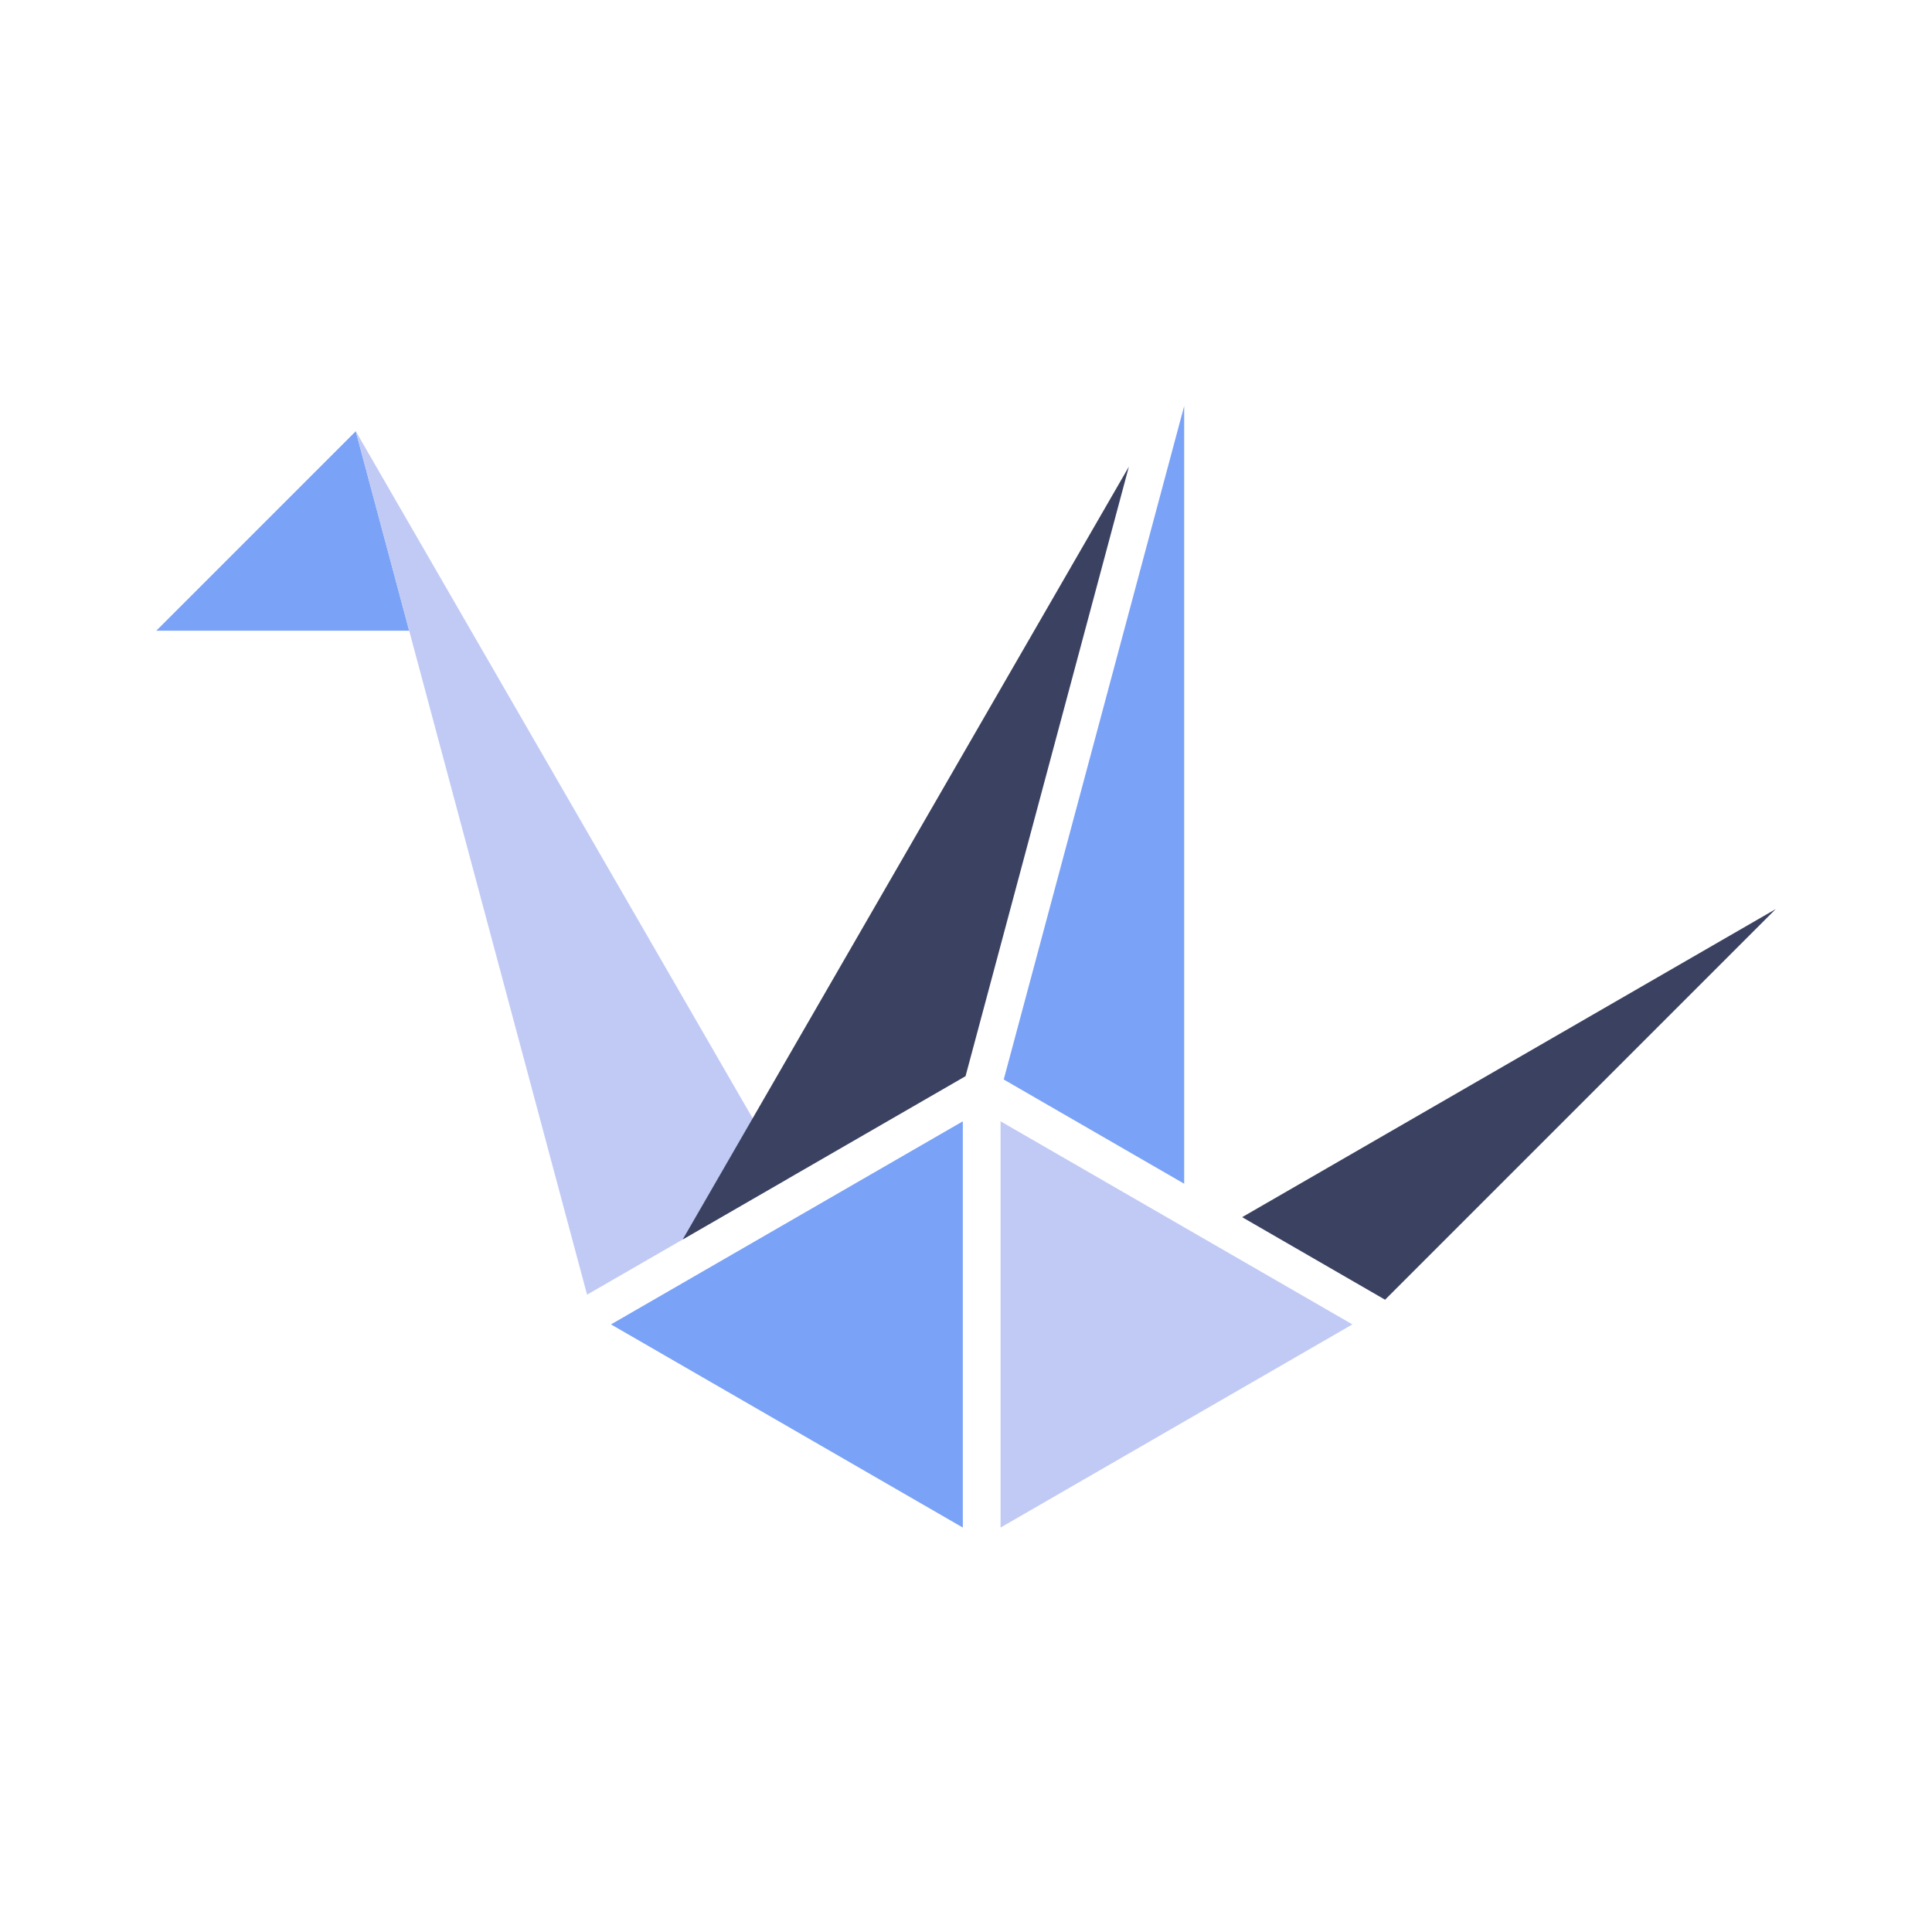
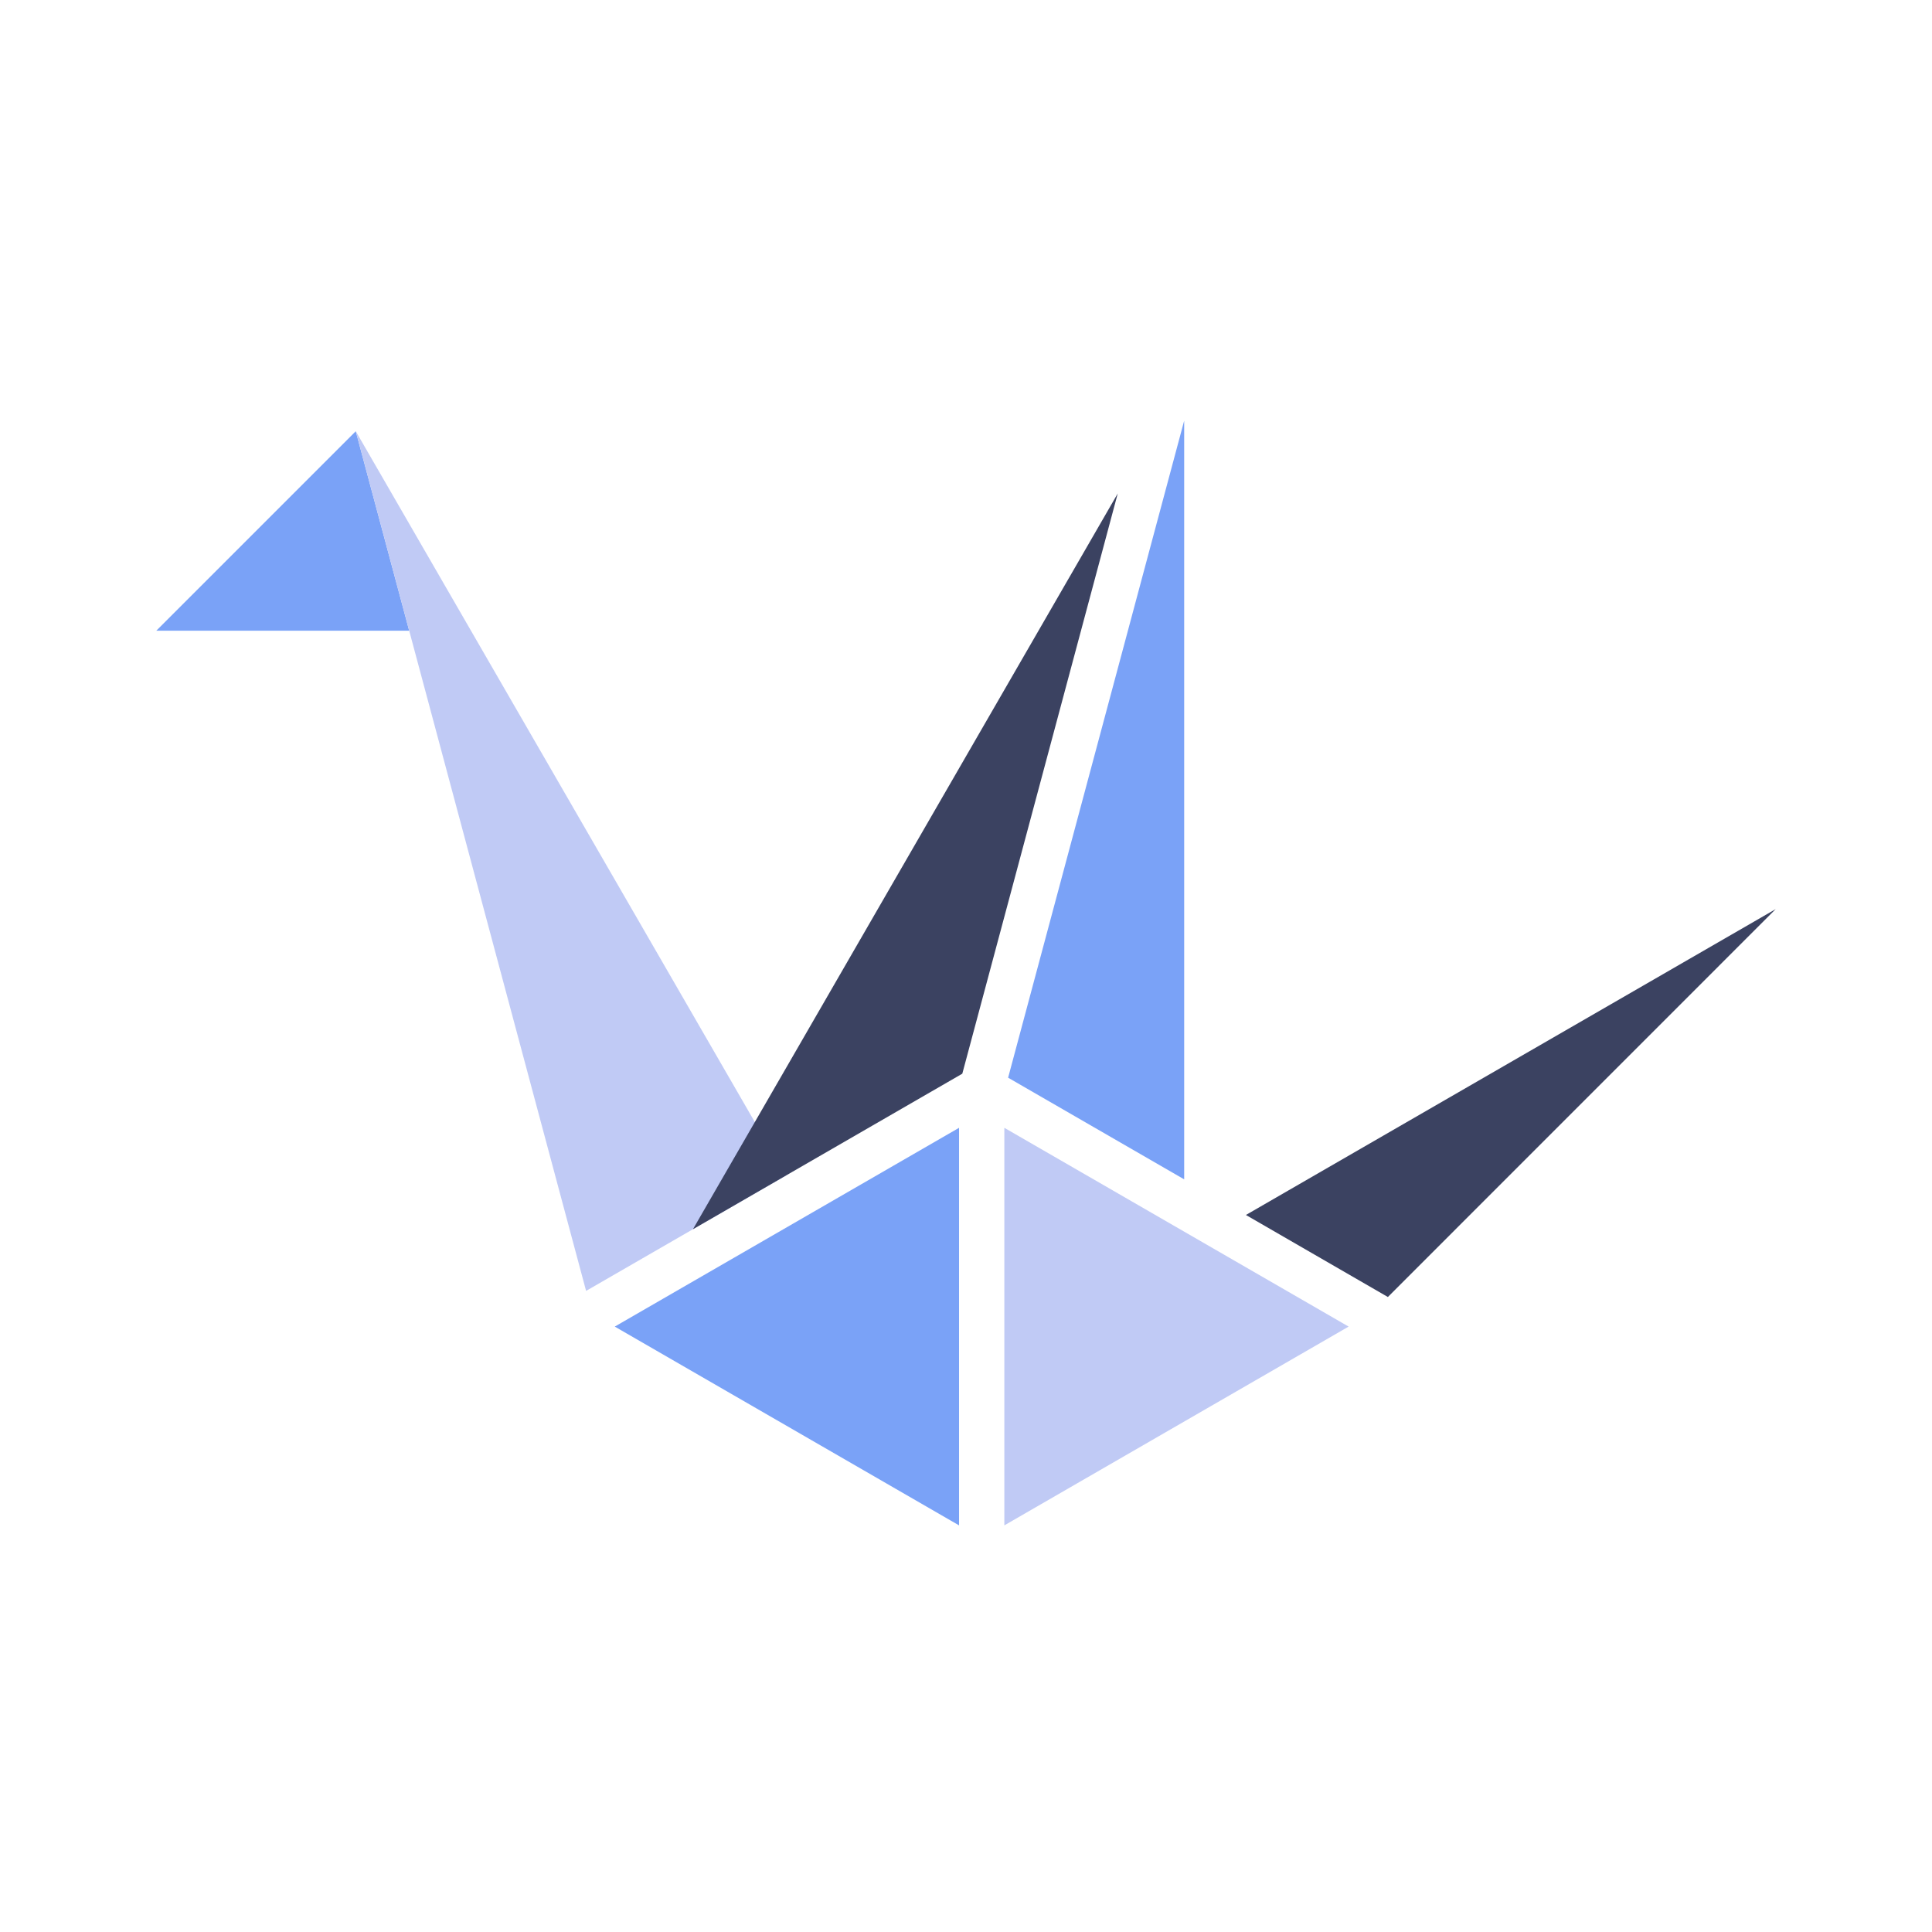
<svg xmlns="http://www.w3.org/2000/svg" viewBox="0 0 256 256" role="img" aria-label="origami">
  <polygon points="20.71,83.57 47.14,57.14 54.22,83.57" fill="#7AA2F7" />
-   <polygon points="47.14,57.14 77.79,171.55 104.37,156.21" fill="#C0CAF5" />
-   <polygon points="80.96,175.49 127.58,148.58 127.58,202.41" fill="#7AA2F7" />
-   <polygon points="132.58,148.58 179.20,175.49 132.58,202.41" fill="#C0CAF5" />
-   <polygon points="90.46,164.24 149.58,61.84 127.94,142.60" fill="#3B4261" />
-   <polygon points="133.00,143.04 156.91,53.80 156.91,156.85" fill="#7AA2F7" />
-   <polygon points="183.53,172.22 235.29,120.46 164.59,161.28" fill="#3B4261" />
+   <polygon points="47.14,57.14 77.66,171.05 104.12,155.78" fill="#C0CAF5" />
+   <polygon points="81.46,175.78 127.08,149.44 127.08,202.12" fill="#7AA2F7" />
+   <polygon points="133.08,149.44 178.70,175.78 133.08,202.12" fill="#C0CAF5" />
+   <polygon points="91.82,162.88 148.11,65.38 127.51,142.27" fill="#3B4261" />
+   <polygon points="133.58,142.80 156.91,55.74 156.91,156.27" fill="#7AA2F7" />
+   <polygon points="183.90,171.86 235.29,120.46 165.09,160.99" fill="#3B4261" />
</svg>
